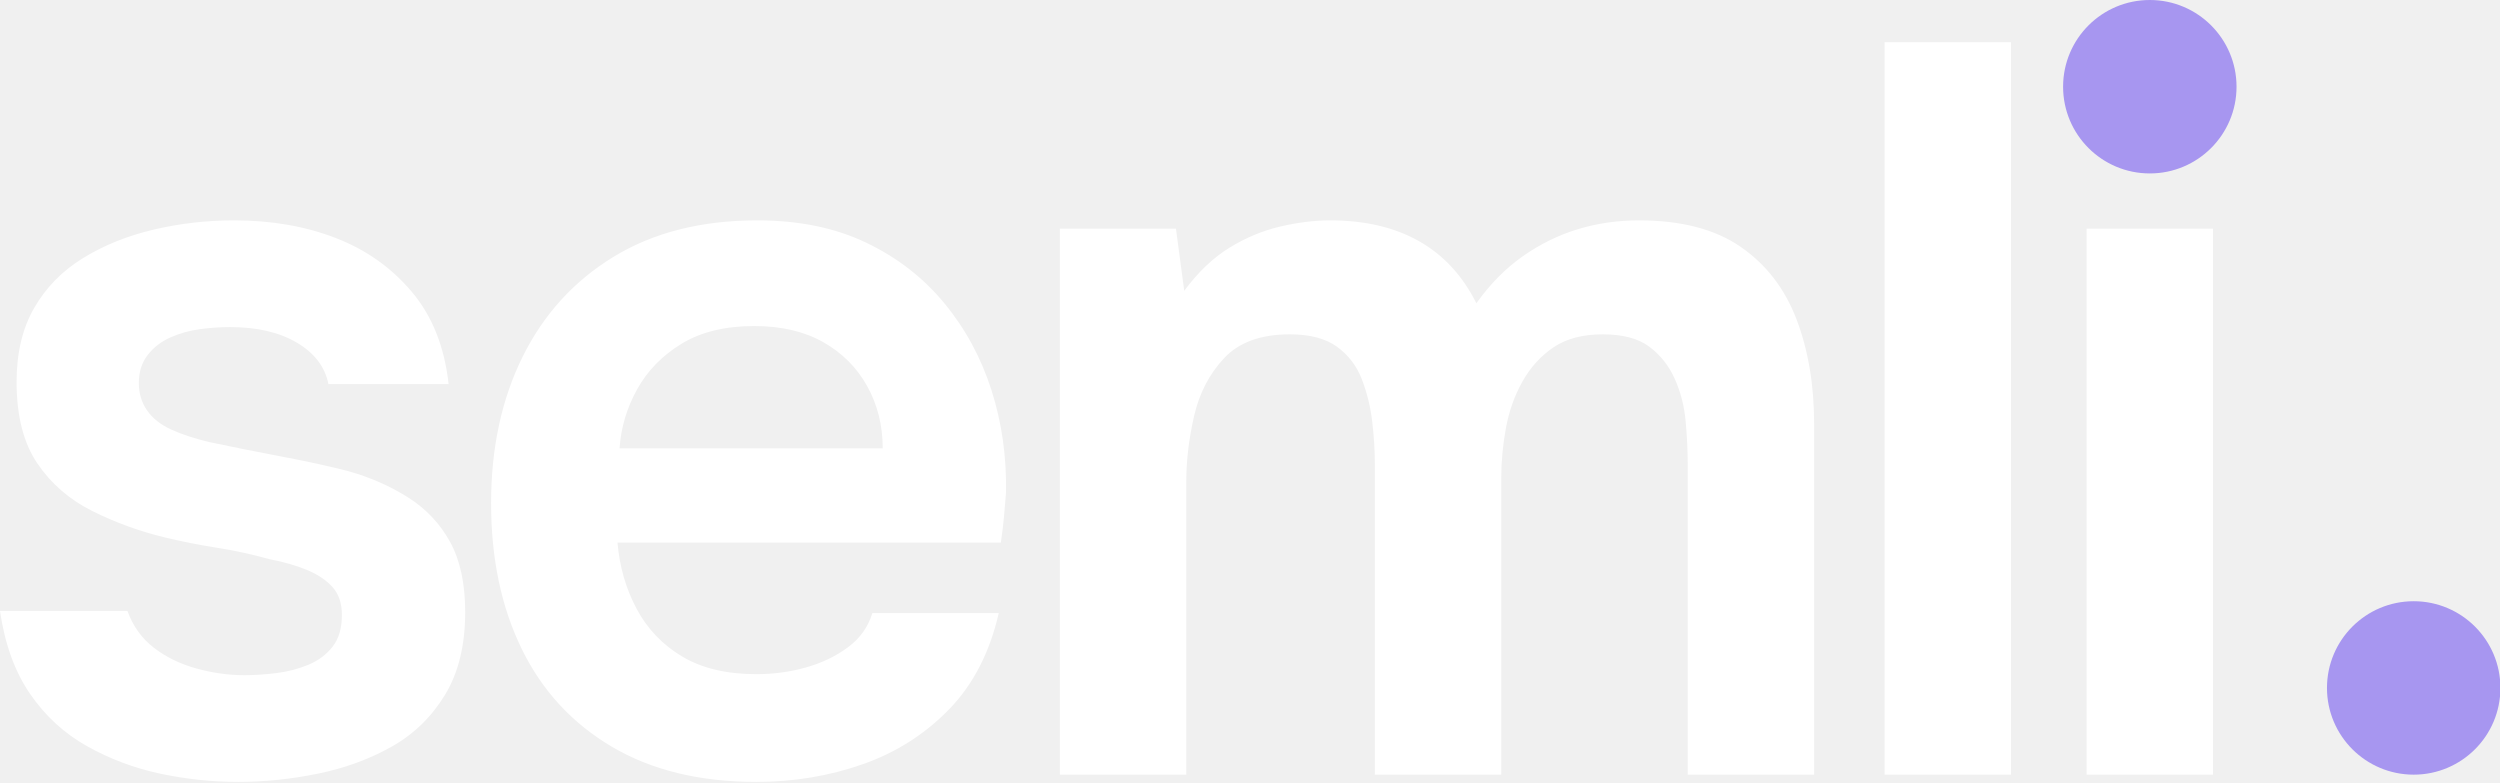
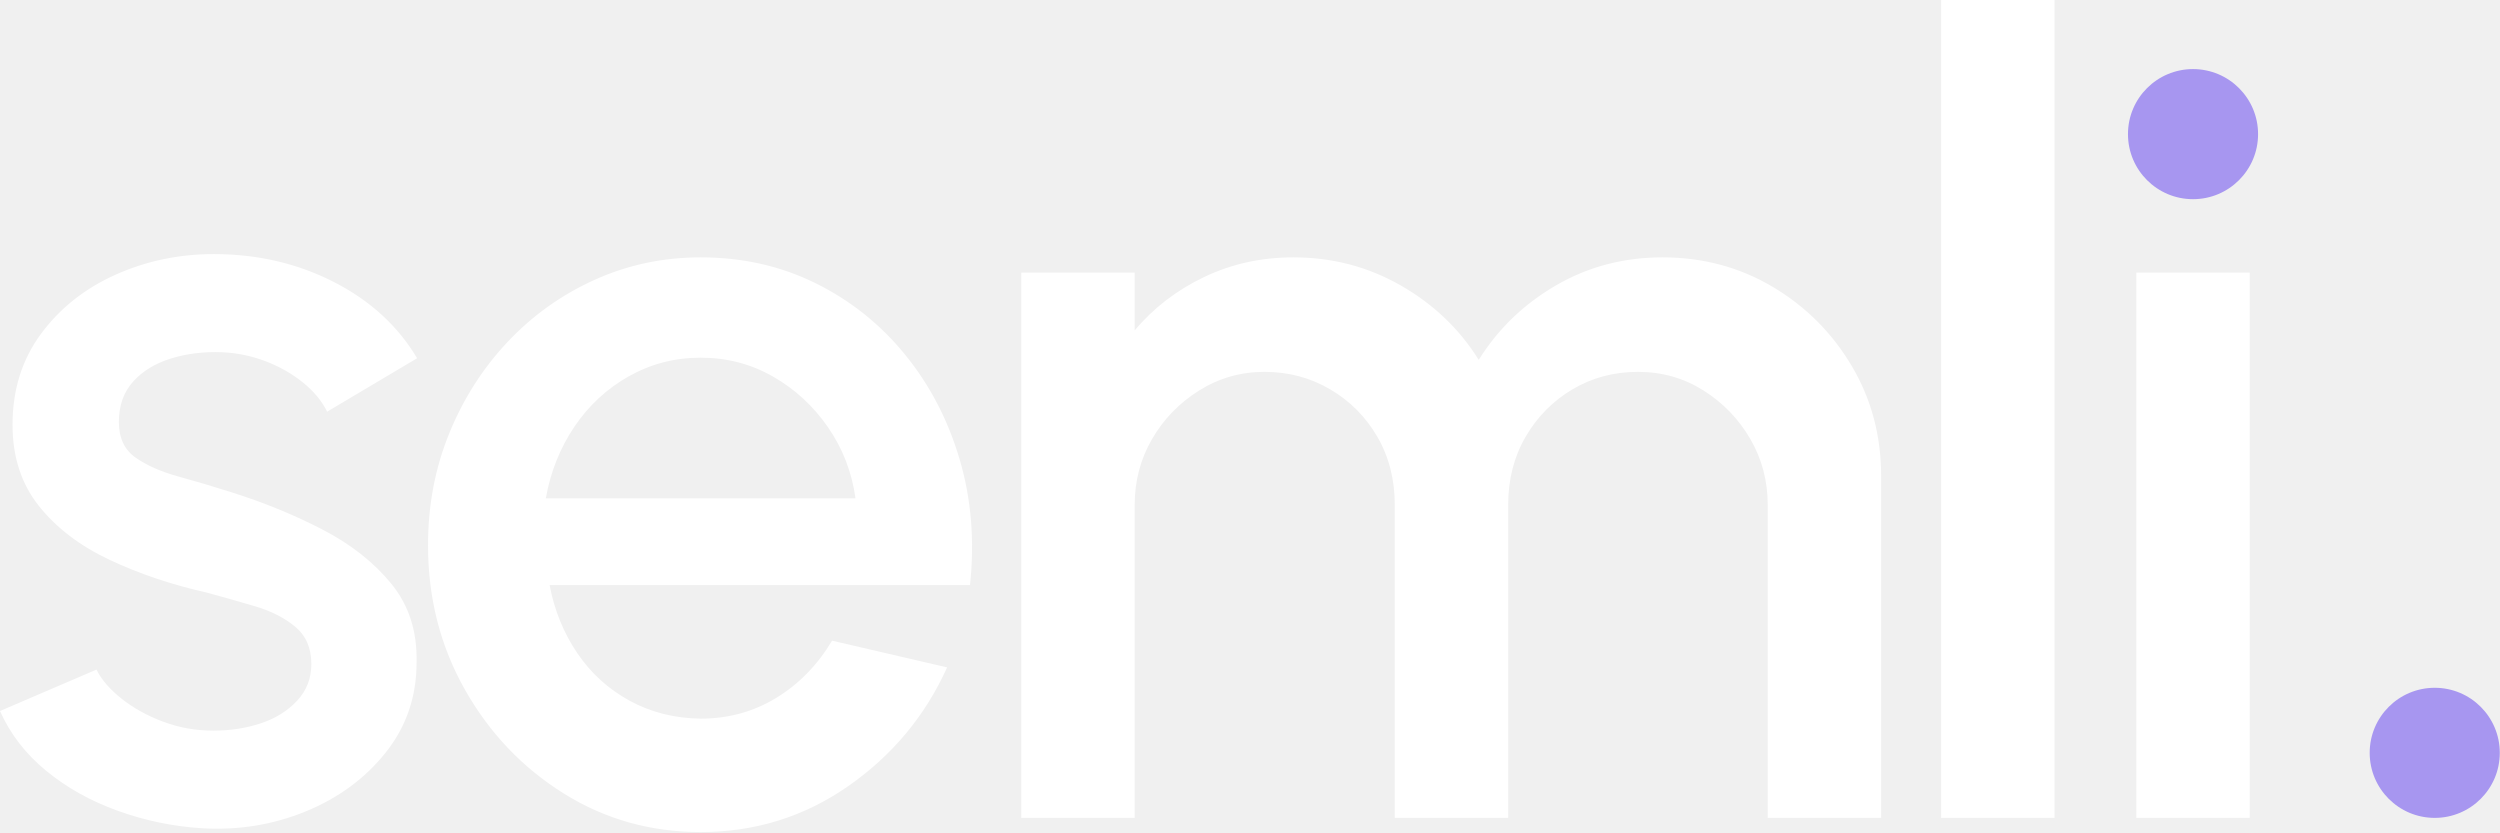
- <svg xmlns="http://www.w3.org/2000/svg" viewBox="0 0 2413 755" width="2413" height="755">
-   <g transform="translate(0.00 0.00) scale(1) translate(-31.00 747.70)">
-     <path d="M261.0 7Q223.0 7 185.5 -1.0Q148.0 -9 115.0 -27.5Q82.0 -46 60.0 -78.0Q38.0 -110 31.0 -158H154.0Q162.0 -136 179.5 -122.5Q197.0 -109 220.5 -102.5Q244.0 -96 267.0 -96Q281.0 -96 297.5 -98.0Q314.0 -100 328.5 -106.0Q343.0 -112 352.0 -123.5Q361.0 -135 361.0 -154Q361.0 -171 352.0 -181.0Q343.0 -191 327.5 -197.5Q312.0 -204 291.0 -208Q266.0 -215 240.5 -219.0Q215.0 -223 190.0 -229Q153.0 -238 120.0 -254.5Q87.0 -271 67.0 -300.5Q47.0 -330 47.0 -379Q47.0 -421 64.0 -450.5Q81.0 -480 111.0 -498.5Q141.0 -517 179.0 -526.0Q217.0 -535 257.0 -535Q311.0 -535 355.0 -518.0Q399.0 -501 428.5 -466.0Q458.0 -431 464.0 -377H348.0Q343.0 -402 317.5 -417.0Q292.0 -432 253.0 -432Q239.0 -432 224.0 -430.0Q209.0 -428 195.5 -422.0Q182.0 -416 173.5 -405.0Q165.0 -394 165.0 -378Q165.0 -363 173.0 -351.5Q181.0 -340 196.5 -333.0Q212.0 -326 233.0 -321Q266.0 -314 303.0 -307.0Q340.0 -300 367.0 -293Q399.0 -284 425.0 -267.5Q451.0 -251 465.5 -224.5Q480.0 -198 480.0 -157Q480.0 -109 460.5 -77.0Q441.0 -45 409.0 -27.0Q377.0 -9 338.0 -1.0Q299.0 7 261.0 7Z M761.0 7Q679.0 7 621.5 -27.0Q564.0 -61 534.5 -121.5Q505.0 -182 505.0 -262Q505.0 -342 535.5 -403.5Q566.0 -465 623.5 -500.0Q681.0 -535 762.0 -535Q822.0 -535 867.0 -513.5Q912.0 -492 942.5 -455.0Q973.0 -418 988.0 -371.0Q1003.0 -324 1002.0 -272Q1001.0 -260 1000.0 -248.5Q999.0 -237 997.0 -224H627.0Q630.0 -189 645.5 -160.0Q661.0 -131 689.5 -114.0Q718.0 -97 761.0 -97Q786.0 -97 809.0 -103.5Q832.0 -110 849.5 -123.0Q867.0 -136 873.0 -156H995.0Q982.0 -99 947.0 -63.0Q912.0 -27 863.5 -10.0Q815.0 7 761.0 7ZM883.0 -315Q883.0 -348 868.0 -375.0Q853.0 -402 825.5 -417.5Q798.0 -433 759.0 -433Q717.0 -433 689.0 -416.0Q661.0 -399 646.0 -372.0Q631.0 -345 629.0 -315Z M1054.0 0V-527H1166.0L1174.0 -467Q1194.0 -494 1217.5 -508.5Q1241.0 -523 1266.5 -529.0Q1292.0 -535 1315.0 -535Q1365.0 -535 1400.5 -515.0Q1436.0 -495 1456.0 -455Q1476.0 -483 1501.0 -500.5Q1526.0 -518 1554.0 -526.5Q1582.0 -535 1613.0 -535Q1674.0 -535 1711.0 -509.5Q1748.0 -484 1765.0 -439.5Q1782.0 -395 1782.0 -338V0H1660.0V-299Q1660.0 -319 1658.0 -341.0Q1656.0 -363 1647.5 -382.0Q1639.0 -401 1623.0 -413.0Q1607.0 -425 1578.0 -425Q1549.0 -425 1530.5 -412.5Q1512.0 -400 1500.5 -379.5Q1489.0 -359 1484.5 -334.5Q1480.0 -310 1480.0 -286V0H1358.0V-300Q1358.0 -319 1355.5 -340.5Q1353.0 -362 1345.5 -381.5Q1338.0 -401 1321.5 -413.0Q1305.0 -425 1276.0 -425Q1234.0 -425 1212.5 -402.0Q1191.0 -379 1183.5 -346.0Q1176.0 -313 1176.0 -283V0Z M1850.0 0V-707H1972.0V0Z M2045.0 0V-527H2167.0V0Z" fill="#FFFFFF" />
-     <circle cx="2106.0" cy="-664.0" r="83.7" fill="#A796F0" />
-     <circle cx="2360.7" cy="-83.7" r="83.7" fill="#A796F0" />
+ <svg xmlns="http://www.w3.org/2000/svg" viewBox="0 0 4585 1526" width="4585" height="1526">
+   <g transform="translate(0.00 0.00) scale(1) translate(-50.00 1500.00)">
+     <path d="M420.0 19Q341.0 14 266.0 -13.0Q191.0 -40 134.5 -86.5Q78.0 -133 50.0 -196L227.0 -272Q240.0 -245 272.5 -219.0Q305.0 -193 349.0 -176.5Q393.0 -160 441.0 -160Q488.0 -160 528.5 -173.5Q569.0 -187 595.0 -215.0Q621.0 -243 621.0 -282Q621.0 -326 591.5 -350.5Q562.0 -375 518.0 -388.0Q474.0 -401 430.0 -413Q332.0 -435 250.5 -473.5Q169.0 -512 121.0 -572.5Q73.0 -633 73.0 -721Q73.0 -817 125.0 -887.5Q177.0 -958 261.5 -996.0Q346.0 -1034 442.0 -1034Q562.0 -1034 662.0 -983.0Q762.0 -932 815.0 -843L650.0 -745Q635.0 -775 605.0 -799.0Q575.0 -823 537.0 -837.5Q499.0 -852 458.0 -854Q407.0 -856 363.5 -842.5Q320.0 -829 294.0 -800.0Q268.0 -771 268.0 -726Q268.0 -682 299.0 -660.5Q330.0 -639 377.5 -626.0Q425.0 -613 475.0 -597Q564.0 -569 642.0 -528.5Q720.0 -488 768.0 -429.0Q816.0 -370 814.0 -285Q814.0 -191 757.5 -120.0Q701.0 -49 611.0 -12.0Q521.0 25 420.0 19Z M1335.0 26Q1197.0 26 1083.5 -45.0Q970.0 -116 902.5 -235.5Q835.0 -355 835.0 -500Q835.0 -610 874.0 -705.5Q913.0 -801 981.5 -873.5Q1050.0 -946 1141.0 -987.0Q1232.0 -1028 1335.0 -1028Q1450.0 -1028 1546.0 -980.5Q1642.0 -933 1710.0 -849.5Q1778.0 -766 1810.0 -657.5Q1842.0 -549 1829.0 -427H1058.0Q1071.0 -358 1108.5 -302.5Q1146.0 -247 1204.5 -215.0Q1263.0 -183 1335.0 -182Q1411.0 -182 1473.5 -220.0Q1536.0 -258 1576.0 -325L1787.0 -276Q1727.0 -143 1606.0 -58.5Q1485.0 26 1335.0 26ZM1051.0 -586H1619.0Q1609.0 -658 1568.5 -716.5Q1528.0 -775 1467.5 -809.5Q1407.0 -844 1335.0 -844Q1264.0 -844 1203.5 -810.0Q1143.0 -776 1103.5 -717.5Q1064.0 -659 1051.0 -586Z M1923.0 0V-1000H2131.0V-894Q2183.0 -956 2258.5 -992.0Q2334.0 -1028 2422.0 -1028Q2529.0 -1028 2619.0 -976.5Q2709.0 -925 2762.0 -840Q2815.0 -925 2903.5 -976.5Q2992.0 -1028 3099.0 -1028Q3210.0 -1028 3301.0 -974.0Q3392.0 -920 3446.0 -829.0Q3500.0 -738 3500.0 -627V0H3292.0V-574Q3292.0 -640 3260.0 -695.0Q3228.0 -750 3174.0 -784.0Q3120.0 -818 3054.0 -818Q2988.0 -818 2934.0 -786.0Q2880.0 -754 2848.0 -699.0Q2816.0 -644 2816.0 -574V0H2608.0V-574Q2608.0 -644 2576.0 -699.0Q2544.0 -754 2489.5 -786.0Q2435.0 -818 2369.0 -818Q2304.0 -818 2249.5 -784.0Q2195.0 -750 2163.0 -695.0Q2131.0 -640 2131.0 -574V0Z M3610.0 0V-1500H3818.0V0Z M3968.0 -1000H4176.0V0H3968.0Z" fill="#FFFFFF" />
+     <circle cx="4072.0" cy="-1254.0" r="119.3" fill="#A796F0" />
+     <circle cx="4515.3" cy="-119.3" r="119.3" fill="#A796F0" />
  </g>
</svg>
